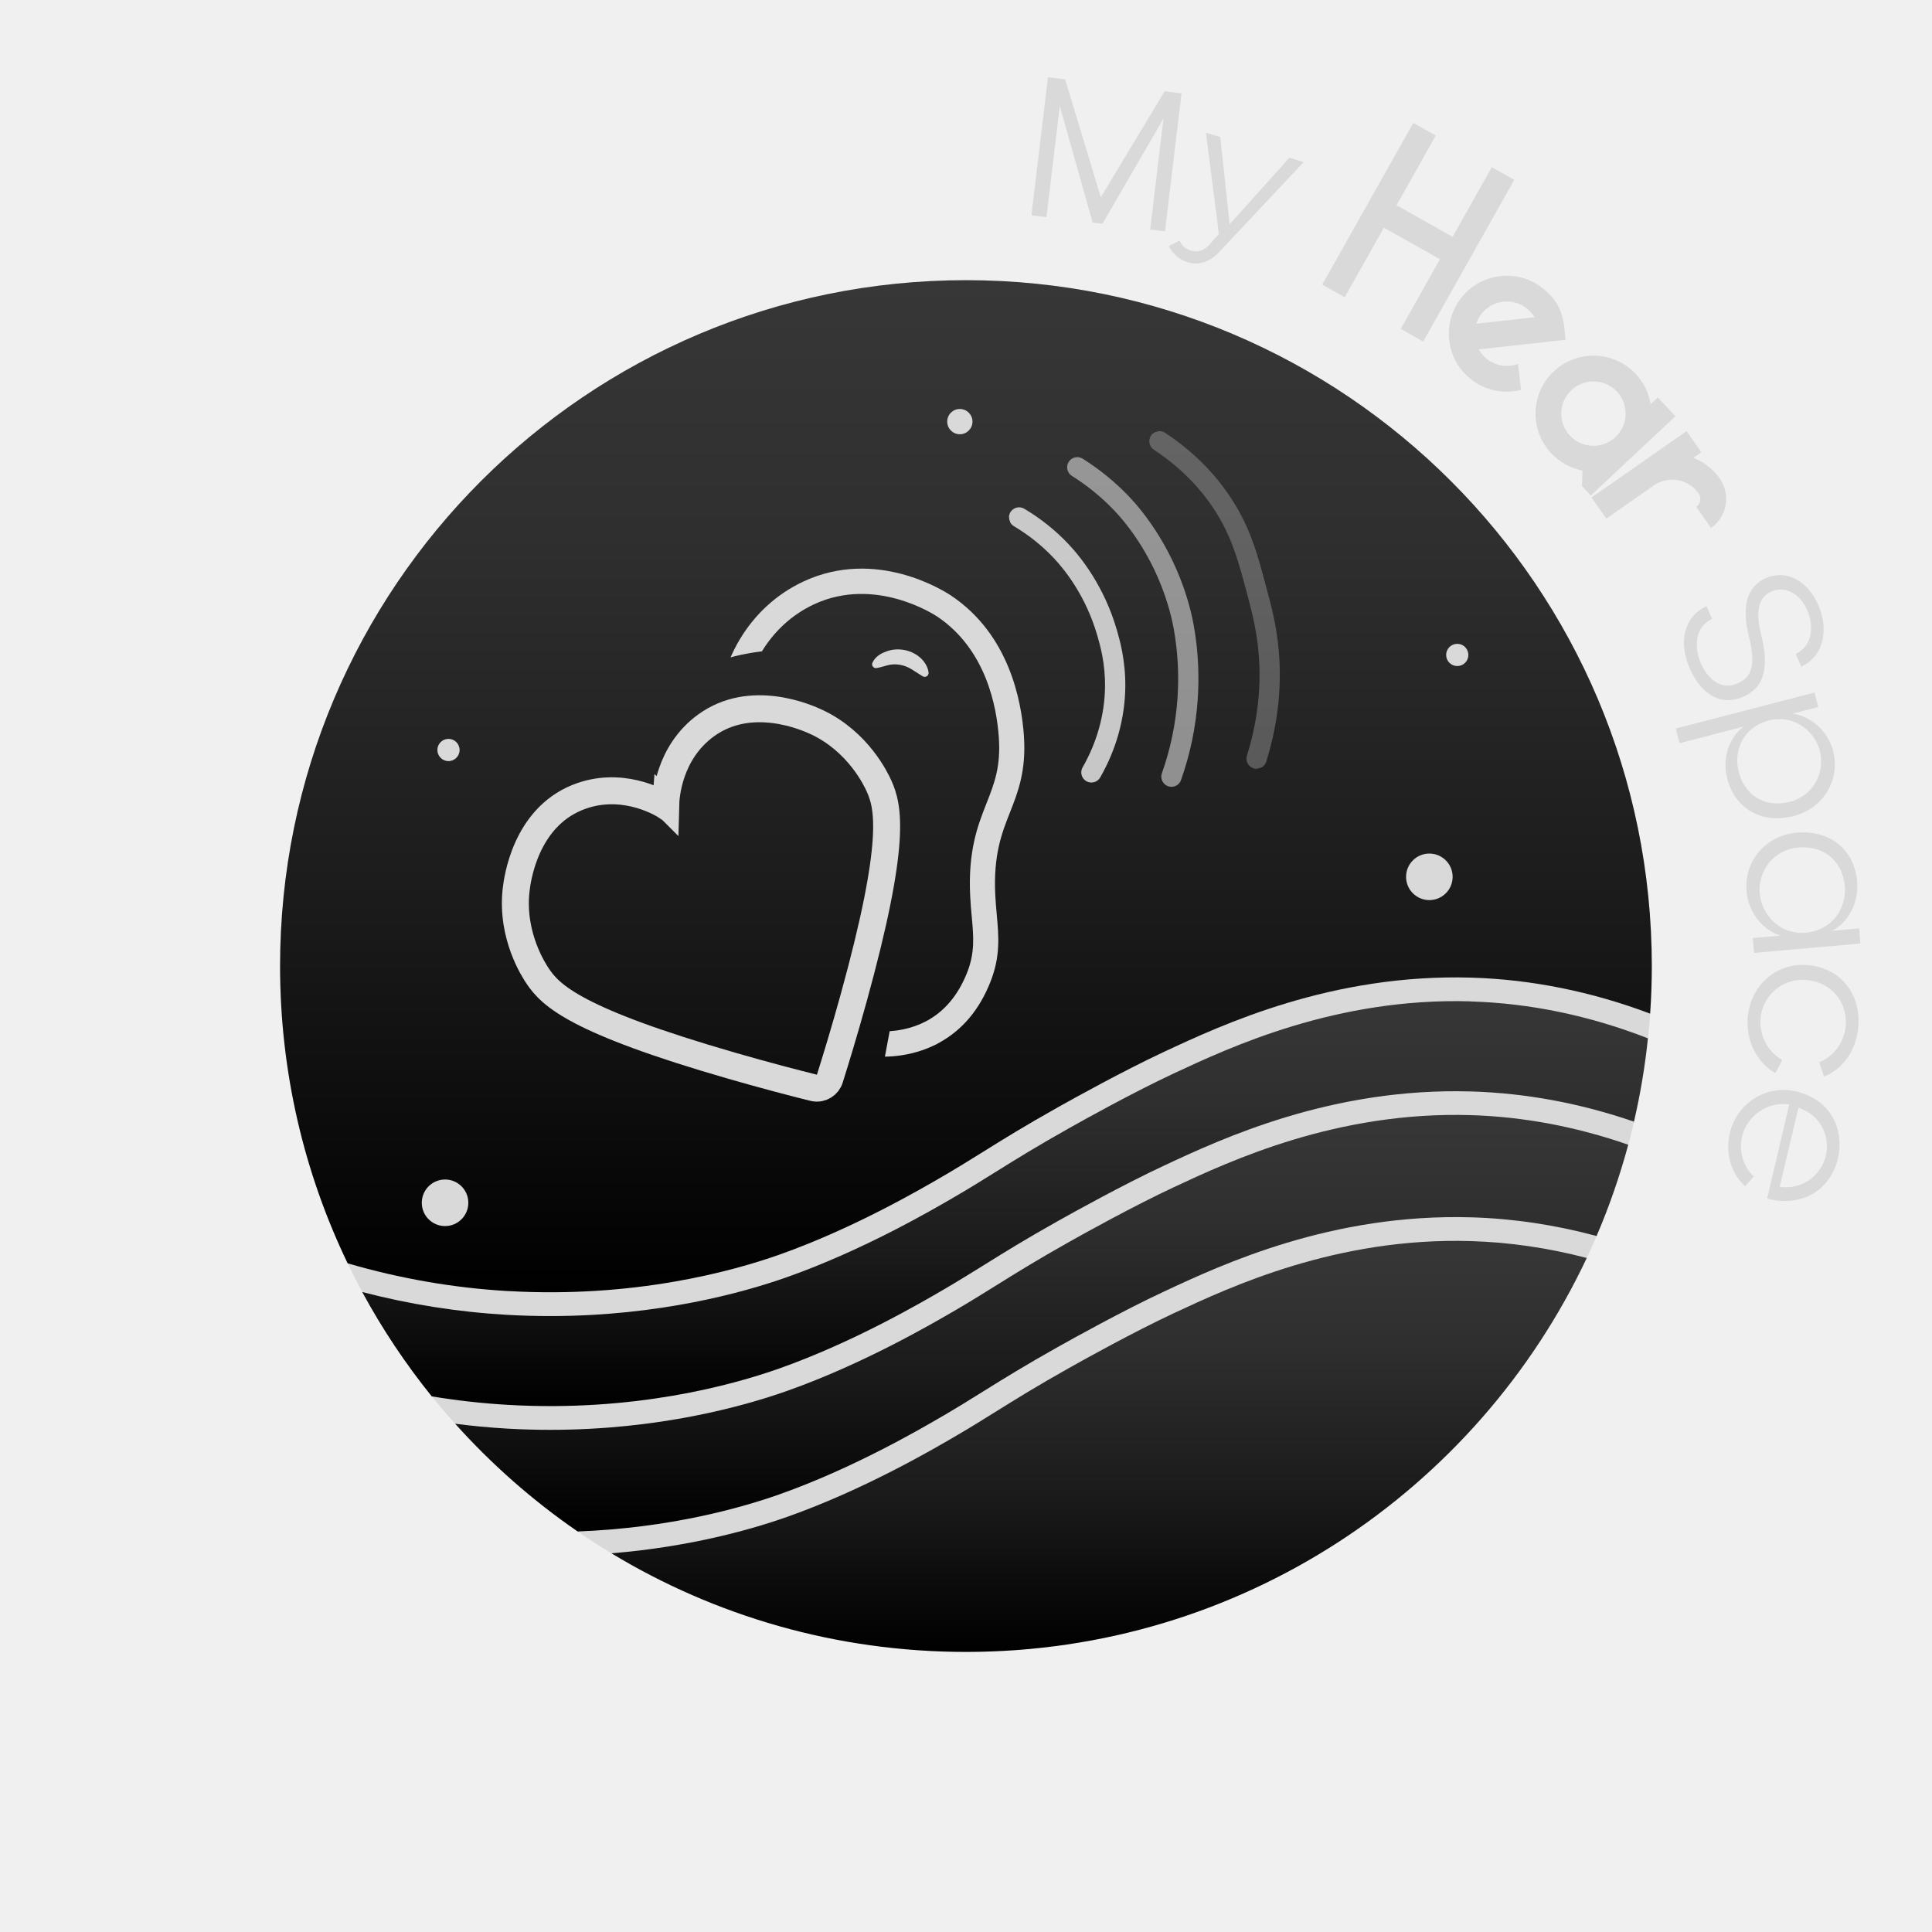
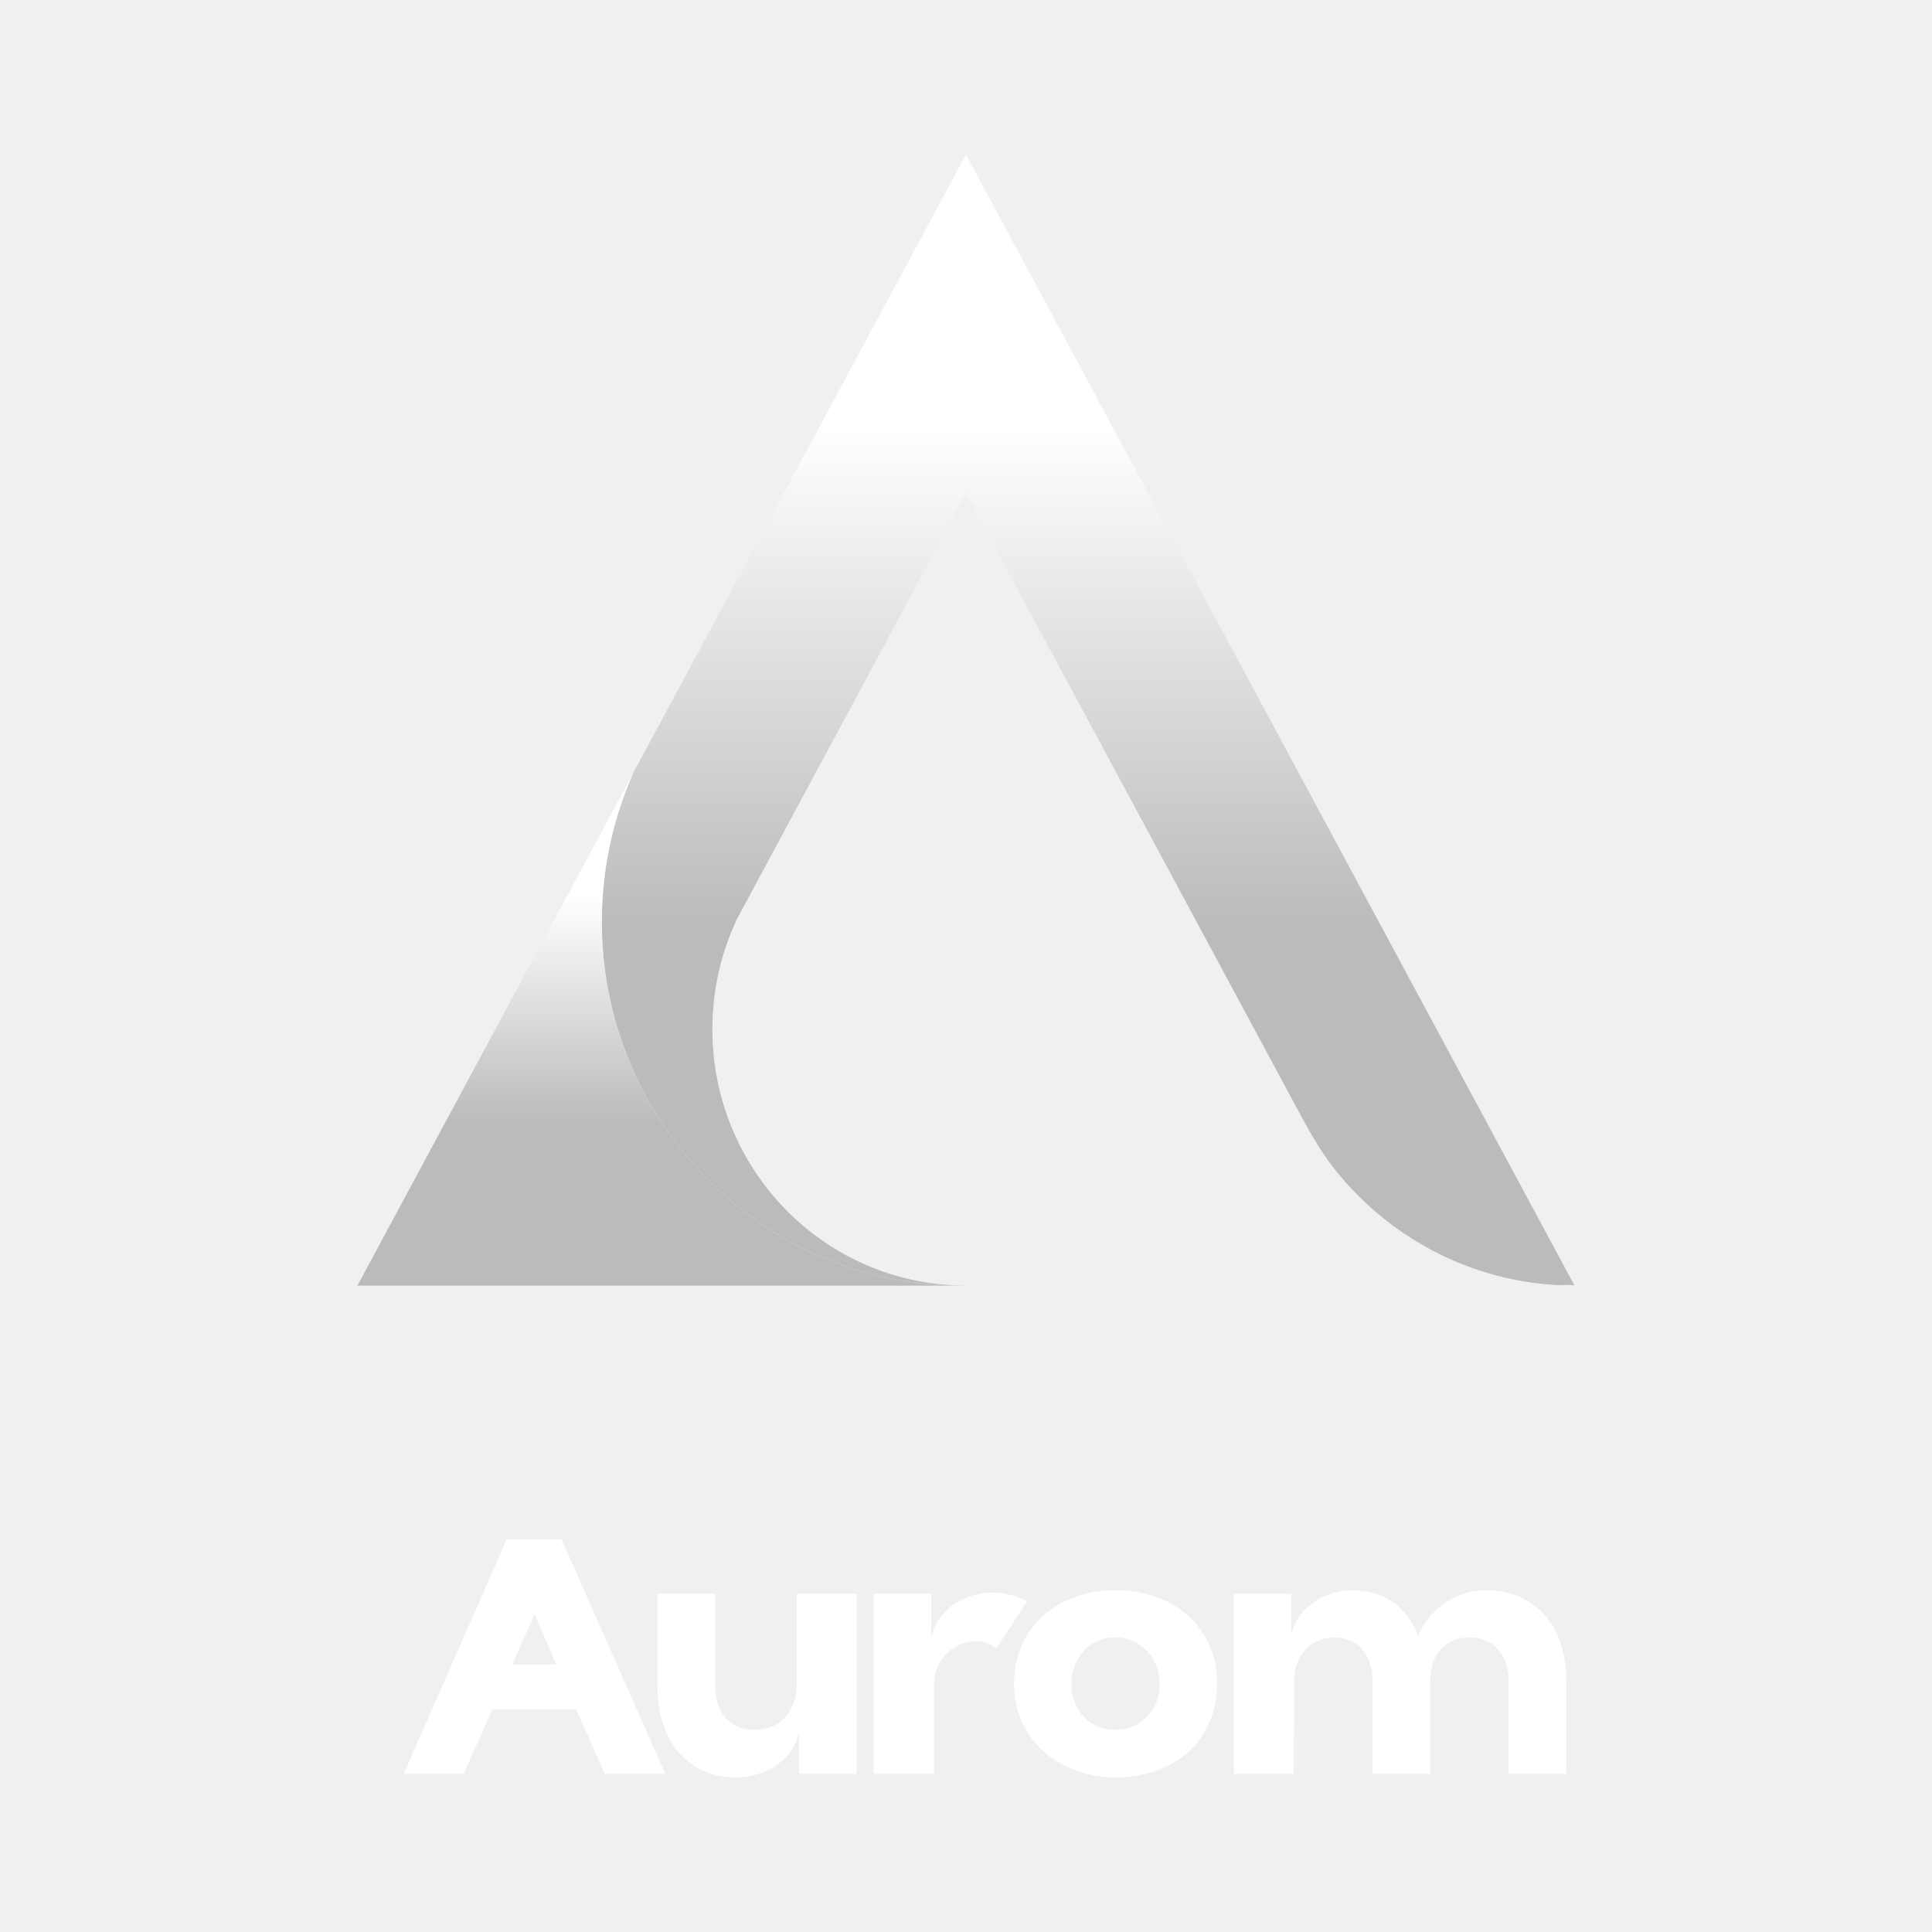
- <svg xmlns="http://www.w3.org/2000/svg" width="90" height="90" viewBox="0 0 90 90" fill="none">
-   <mask id="mask0_369_3819" style="mask-type:luminance" maskUnits="userSpaceOnUse" x="48" y="3" width="39" height="53">
-     <path d="M86.669 3.6H48.047V55.95H86.669V3.6Z" fill="white" />
-   </mask>
-   <g mask="url(#mask0_369_3819)">
-     <path d="M48.047 10.028L48.819 3.6L49.618 3.696L51.28 9.19L54.253 4.252L55.041 4.346L54.27 10.774L53.578 10.691L54.199 5.519L51.358 10.424L50.9 10.369L49.369 4.94L48.748 10.111L48.047 10.028Z" fill="#D9D9D9" />
-     <path d="M54.956 11.212C55.112 11.648 55.817 11.962 56.314 11.426L56.779 10.9L56.178 6.183L56.845 6.382L57.282 10.445L60.065 7.349L60.732 7.548L56.786 11.75C55.927 12.669 54.843 12.251 54.445 11.466L54.952 11.208L54.956 11.212Z" fill="#D9D9D9" />
-     <path d="M69.495 7.788L70.541 8.378L66.298 15.911L65.252 15.32L67.079 12.076L64.467 10.605L62.64 13.849L61.594 13.259L65.837 5.727L66.883 6.317L65.056 9.561L67.667 11.032L69.495 7.788Z" fill="#D9D9D9" />
-     <path d="M72.925 15.83L68.886 16.276C68.981 16.444 69.108 16.596 69.267 16.723C69.692 17.058 70.241 17.125 70.713 16.952L70.857 18.164C70.072 18.362 69.208 18.207 68.523 17.668C67.351 16.745 67.148 15.049 68.07 13.875C68.993 12.704 70.69 12.5 71.863 13.423C72.76 14.13 72.857 14.86 72.924 15.83H72.925ZM71.485 14.78C71.394 14.626 71.273 14.484 71.122 14.366C70.472 13.854 69.529 13.966 69.017 14.616C68.904 14.76 68.822 14.916 68.77 15.08L71.485 14.778V14.78Z" fill="#D9D9D9" />
-     <path d="M78.047 19.392L74.106 23.083L73.695 22.645L73.719 21.919C73.177 21.815 72.665 21.545 72.26 21.112C71.241 20.024 71.297 18.315 72.385 17.296C73.474 16.277 75.183 16.334 76.202 17.422C76.581 17.827 76.81 18.317 76.895 18.826L77.226 18.515L78.047 19.392ZM75.254 20.36C75.858 19.794 75.889 18.846 75.323 18.243C74.756 17.638 73.808 17.607 73.205 18.174C72.6 18.74 72.569 19.688 73.135 20.293C73.702 20.898 74.65 20.929 75.254 20.362V20.36Z" fill="#D9D9D9" />
-     <path d="M80.113 22.295C80.636 23.042 80.452 24.072 79.706 24.593L79.017 23.609C79.221 23.467 79.27 23.187 79.128 22.984C78.654 22.306 77.719 22.139 77.041 22.613L74.829 24.161L74.141 23.176L78.567 20.083L79.255 21.067L78.883 21.327C79.364 21.514 79.797 21.841 80.115 22.295H80.113Z" fill="#D9D9D9" />
-     <path d="M79.498 28.238L79.756 28.832C78.849 29.257 78.985 30.332 79.22 30.872C79.508 31.538 80.095 32.171 80.889 31.858C81.648 31.56 81.779 30.926 81.487 29.715C81.131 28.329 81.323 27.346 82.264 26.927C83.248 26.509 84.224 27.081 84.709 28.196C85.19 29.302 84.977 30.561 83.909 31.057L83.651 30.463C84.476 30.073 84.489 29.116 84.187 28.423C83.898 27.757 83.248 27.248 82.525 27.552C81.928 27.8 81.761 28.451 82.037 29.551C82.431 31.122 82.197 32.06 81.123 32.494C79.997 32.93 79.131 32.142 78.686 31.072C78.219 29.949 78.402 28.745 79.498 28.238Z" fill="#D9D9D9" />
-     <path d="M78.062 33.939L84.527 32.261L84.701 32.935L83.506 33.245C84.356 33.36 85.144 34.055 85.388 34.954C85.745 36.331 84.942 37.653 83.568 38.011C82.02 38.413 80.803 37.624 80.46 36.264C80.218 35.334 80.536 34.369 81.221 33.848L78.24 34.622L78.062 33.939ZM83.393 37.346C84.494 37.061 85.03 35.959 84.774 34.972C84.508 33.988 83.502 33.276 82.411 33.559C81.196 33.875 80.74 34.965 80.996 35.953C81.245 36.952 82.122 37.677 83.393 37.346Z" fill="#D9D9D9" />
-     <path d="M83.692 38.791C85.314 38.648 86.397 39.645 86.511 41.063C86.597 42.031 86.126 42.949 85.345 43.361L86.606 43.25L86.667 43.953L81.714 44.391L81.652 43.697L82.942 43.583C82.101 43.323 81.447 42.493 81.364 41.546C81.227 40.112 82.254 38.918 83.69 38.791H83.692ZM84.104 43.45C85.365 43.339 86.023 42.306 85.941 41.279C85.85 40.244 85.092 39.365 83.754 39.483C82.6 39.585 81.883 40.604 81.974 41.628C82.076 42.663 82.96 43.55 84.104 43.448V43.45Z" fill="#D9D9D9" />
-     <path d="M84.162 44.956C85.766 45.072 86.679 46.309 86.57 47.806C86.489 48.921 85.833 49.827 84.965 50.147L84.747 49.482C85.455 49.199 85.929 48.516 85.984 47.762C86.06 46.716 85.344 45.739 84.111 45.65C82.976 45.568 82.086 46.436 82.012 47.464C81.954 48.256 82.362 49.005 83.023 49.377L82.704 49.993C81.883 49.52 81.334 48.545 81.414 47.43C81.521 45.962 82.684 44.856 84.16 44.954L84.162 44.956Z" fill="#D9D9D9" />
-     <path d="M83.685 50.846C85.289 51.225 85.934 52.63 85.618 53.964C85.312 55.252 84.21 56.16 82.617 55.904L82.321 55.834L83.349 51.451C82.301 51.284 81.375 52.041 81.159 52.907C81.004 53.556 81.159 54.31 81.698 54.8L81.297 55.26C80.615 54.644 80.367 53.698 80.585 52.773C80.901 51.436 82.232 50.503 83.683 50.846H83.685ZM82.906 55.289C83.999 55.438 84.846 54.72 85.055 53.832C85.263 52.955 84.828 51.943 83.778 51.603L82.904 55.289H82.906Z" fill="#D9D9D9" />
-   </g>
-   <path d="M44.998 76.954C62.644 76.954 76.949 62.649 76.949 45.003C76.949 27.357 62.644 13.052 44.998 13.052C27.352 13.052 13.047 27.357 13.047 45.003C13.047 62.649 27.352 76.954 44.998 76.954Z" fill="#D9D9D9" />
-   <path d="M43.944 65.949C44.639 65.542 45.211 65.186 45.818 64.808C46.755 64.224 47.725 63.621 49.293 62.74C49.968 62.36 52.317 61.056 54.199 60.177C56.937 58.896 62.036 56.517 68.547 56.708C70.498 56.766 72.447 57.058 74.374 57.578C74.963 56.206 75.455 54.786 75.849 53.326C73.435 52.485 70.974 52.022 68.515 51.947C62.267 51.76 57.324 54.071 54.667 55.311C52.82 56.174 50.5 57.462 49.834 57.837C48.288 58.706 47.329 59.303 46.403 59.881C45.791 60.262 45.211 60.624 44.501 61.038C43.444 61.655 40.231 63.532 36.678 64.789C34.658 65.504 30.717 66.607 25.633 66.607C24.976 66.607 24.298 66.589 23.604 66.549C22.8 66.501 21.999 66.427 21.203 66.323C22.898 68.212 24.814 69.9 26.91 71.342C31.209 71.18 34.531 70.241 36.308 69.613C39.764 68.39 42.908 66.554 43.942 65.949H43.944Z" fill="url(#paint0_linear_369_3819)" />
-   <path d="M68.513 46.647C62.265 46.462 57.323 48.77 54.666 50.011C52.818 50.874 50.499 52.161 49.832 52.538C48.286 53.406 47.328 54.003 46.401 54.581C45.789 54.962 45.21 55.324 44.499 55.738C43.442 56.355 40.229 58.232 36.676 59.489C34.657 60.204 30.715 61.307 25.631 61.307C24.974 61.307 24.297 61.289 23.603 61.249C21.325 61.118 19.076 60.76 16.875 60.188C17.807 61.91 18.893 63.535 20.113 65.048C21.287 65.243 22.473 65.375 23.665 65.444C29.531 65.784 34.103 64.527 36.304 63.748C39.757 62.526 42.903 60.689 43.936 60.086C44.634 59.679 45.206 59.322 45.813 58.946C46.75 58.361 47.72 57.758 49.287 56.877C49.963 56.497 52.312 55.193 54.193 54.314C56.932 53.033 62.031 50.652 68.542 50.845C71.083 50.921 73.624 51.393 76.116 52.252C76.41 50.984 76.628 49.688 76.766 48.369C74.058 47.312 71.283 46.734 68.51 46.651L68.513 46.647Z" fill="url(#paint1_linear_369_3819)" />
-   <path d="M23.671 60.142C29.537 60.481 34.109 59.224 36.31 58.445C39.763 57.223 42.909 55.387 43.943 54.784C44.64 54.377 45.212 54.019 45.819 53.643C46.756 53.058 47.726 52.455 49.294 51.574C49.969 51.194 52.318 49.89 54.199 49.011C56.938 47.731 62.037 45.35 68.548 45.542C71.344 45.626 74.139 46.19 76.869 47.219C76.92 46.486 76.947 45.747 76.947 45.003C76.947 27.357 62.643 13.052 44.998 13.052C27.352 13.052 13.047 27.357 13.047 45.003C13.047 49.963 14.178 54.66 16.195 58.85C18.628 59.562 21.131 59.996 23.669 60.144L23.671 60.142Z" fill="url(#paint2_linear_369_3819)" />
-   <path d="M68.518 57.815C62.27 57.628 57.327 59.939 54.67 61.179C52.823 62.042 50.504 63.33 49.837 63.706C48.291 64.574 47.332 65.171 46.406 65.749C45.794 66.13 45.215 66.492 44.504 66.906C43.449 67.524 40.236 69.4 36.681 70.657C35.057 71.231 32.188 72.057 28.484 72.359C33.303 75.274 38.955 76.952 44.998 76.952C57.78 76.952 68.807 69.445 73.916 58.602C72.129 58.133 70.321 57.868 68.518 57.815Z" fill="url(#paint3_linear_369_3819)" />
-   <path d="M20.733 57.115C21.332 57.115 21.817 56.63 21.817 56.031C21.817 55.432 21.332 54.946 20.733 54.946C20.134 54.946 19.648 55.432 19.648 56.031C19.648 56.63 20.134 57.115 20.733 57.115Z" fill="#D9D9D9" />
-   <path d="M66.584 41.93C67.183 41.93 67.669 41.445 67.669 40.846C67.669 40.247 67.183 39.762 66.584 39.762C65.986 39.762 65.5 40.247 65.5 40.846C65.5 41.445 65.986 41.93 66.584 41.93Z" fill="#D9D9D9" />
-   <path d="M67.885 31.027C68.171 31.027 68.402 30.796 68.402 30.51C68.402 30.224 68.171 29.992 67.885 29.992C67.599 29.992 67.367 30.224 67.367 30.51C67.367 30.796 67.599 31.027 67.885 31.027Z" fill="#D9D9D9" />
-   <path d="M20.893 35.455C21.178 35.455 21.41 35.223 21.41 34.937C21.41 34.652 21.178 34.42 20.893 34.42C20.607 34.42 20.375 34.652 20.375 34.937C20.375 35.223 20.607 35.455 20.893 35.455Z" fill="#D9D9D9" />
-   <path d="M44.713 20.229C45.038 20.229 45.302 19.965 45.302 19.64C45.302 19.315 45.038 19.052 44.713 19.052C44.389 19.052 44.125 19.315 44.125 19.64C44.125 19.965 44.389 20.229 44.713 20.229Z" fill="#D9D9D9" />
-   <path d="M31.013 37.469C31.021 37.156 31.13 35.078 32.882 33.799C34.974 32.273 37.558 33.407 38.064 33.647C39.989 34.56 40.809 36.308 40.946 36.609C41.384 37.58 41.787 39.174 39.767 46.49C39.322 48.102 38.921 49.404 38.66 50.234C38.57 50.543 38.263 50.735 37.945 50.68L37.911 50.674C37.897 50.672 37.883 50.668 37.868 50.664C37.02 50.452 35.708 50.113 34.113 49.653C26.812 47.547 25.663 46.372 25.061 45.49C24.875 45.216 23.813 43.605 24.039 41.488C24.099 40.931 24.482 38.139 26.879 37.156C28.887 36.334 30.668 37.347 30.939 37.503L31.005 37.547L31.011 37.467L31.013 37.469Z" stroke="#D9D9D9" stroke-width="1.256" stroke-miterlimit="10" />
-   <mask id="mask1_369_3819" style="mask-type:luminance" maskUnits="userSpaceOnUse" x="32" y="23" width="20" height="29">
-     <path d="M32.281 31.145C32.677 31.145 37.52 28.805 40.149 31.858C42.778 34.91 42.185 36.493 42.185 36.493L42.383 43.03L41.195 49.368L40.997 51.547C40.997 51.547 50.505 46.793 50.703 46.793C50.901 46.793 51.495 39.068 51.099 35.899C50.703 32.73 48.92 27.976 48.127 26.985C47.335 25.995 45.553 24.41 44.166 24.014C42.779 23.618 37.431 23.42 37.035 23.618L32.281 31.145Z" fill="white" />
-   </mask>
-   <g mask="url(#mask1_369_3819)">
-     <path d="M43.762 48.568C44.83 47.98 45.63 47.029 46.139 45.736C46.611 44.543 46.524 43.6 46.432 42.6C46.407 42.311 46.379 42.01 46.363 41.691C46.272 39.813 46.666 38.811 47.049 37.842C47.423 36.893 47.809 35.911 47.698 34.282C47.583 32.615 46.993 29.552 44.319 27.754C43.97 27.52 40.815 25.509 37.424 27.09C34.918 28.261 33.347 30.895 33.425 33.811C33.432 34.134 33.702 34.39 34.027 34.382C34.35 34.374 34.605 34.104 34.597 33.779C34.532 31.333 35.835 29.122 37.919 28.152C40.773 26.821 43.548 28.647 43.666 28.726C45.926 30.246 46.431 32.908 46.53 34.362C46.623 35.727 46.316 36.507 45.959 37.412C45.551 38.446 45.09 39.619 45.195 41.748C45.212 42.093 45.24 42.406 45.268 42.707C45.353 43.638 45.42 44.373 45.052 45.306C44.63 46.373 43.978 47.142 43.109 47.59C41.863 48.233 39.969 48.287 38.757 47.148C38.064 46.494 37.812 45.662 37.723 45.08C37.673 44.759 37.376 44.539 37.055 44.589C36.737 44.638 36.515 44.935 36.564 45.256C36.681 46.021 37.016 47.12 37.955 48.002C39.638 49.586 42.085 49.44 43.648 48.632C43.687 48.612 43.727 48.59 43.764 48.568H43.762Z" fill="#D9D9D9" />
-     <path d="M40.86 31.116C41.084 31.074 41.26 31.007 41.439 30.969C41.795 30.908 42.138 30.981 42.449 31.167C42.609 31.262 42.788 31.389 42.98 31.504C43.067 31.555 43.18 31.53 43.231 31.443C43.253 31.405 43.261 31.363 43.257 31.323C43.237 31.179 43.188 31.056 43.118 30.937C42.754 30.329 41.904 30.093 41.259 30.359C40.999 30.452 40.765 30.61 40.642 30.87C40.575 31.013 40.714 31.163 40.862 31.116H40.86Z" fill="#D9D9D9" />
-   </g>
-   <mask id="mask2_369_3819" style="mask-type:luminance" maskUnits="userSpaceOnUse" x="46" y="19" width="16" height="20">
-     <path d="M56.712 19.287L46.359 22.242L50.861 38.012L61.214 35.057L56.712 19.287Z" fill="white" />
-   </mask>
-   <g mask="url(#mask2_369_3819)">
-     <mask id="mask3_369_3819" style="mask-type:luminance" maskUnits="userSpaceOnUse" x="46" y="19" width="16" height="19">
-       <path d="M56.848 19.308L46.453 22.094L50.698 37.935L61.093 35.15L56.848 19.308Z" fill="white" />
-     </mask>
-     <g mask="url(#mask3_369_3819)">
-       <path opacity="0.9" d="M50.964 36.437C50.847 36.469 50.719 36.455 50.606 36.391C50.379 36.26 50.302 35.971 50.432 35.745C51.1 34.583 51.461 33.286 51.476 31.994C51.489 30.89 51.249 30.064 51.121 29.62C50.59 27.778 49.617 26.556 49.084 25.992C48.541 25.417 47.918 24.919 47.231 24.512C47.007 24.378 46.933 24.089 47.066 23.864C47.2 23.64 47.489 23.566 47.713 23.699C48.475 24.151 49.168 24.704 49.771 25.343C50.363 25.97 51.443 27.324 52.03 29.357C52.161 29.813 52.435 30.761 52.421 32.004C52.404 33.458 52 34.913 51.252 36.215C51.187 36.329 51.082 36.405 50.965 36.436L50.964 36.437Z" fill="#D9D9D9" />
-       <path opacity="0.6" d="M54.693 36.637C54.603 36.661 54.507 36.659 54.413 36.626C54.166 36.539 54.038 36.269 54.125 36.023C54.526 34.893 54.77 33.716 54.852 32.524C54.979 30.672 54.684 29.239 54.552 28.708C53.894 26.072 52.481 24.381 51.904 23.777C51.319 23.164 50.656 22.623 49.932 22.168C49.711 22.029 49.645 21.737 49.784 21.516C49.923 21.295 50.214 21.229 50.436 21.368C51.225 21.865 51.949 22.455 52.588 23.124C53.217 23.783 54.757 25.623 55.469 28.479C55.612 29.052 55.931 30.602 55.794 32.589C55.707 33.866 55.445 35.128 55.016 36.338C54.962 36.491 54.838 36.598 54.693 36.637Z" fill="#D9D9D9" />
-       <path opacity="0.3" d="M58.659 35.798C58.575 35.821 58.484 35.821 58.395 35.793C58.146 35.715 58.008 35.449 58.086 35.2C58.534 33.771 58.728 32.318 58.662 30.882C58.6 29.535 58.324 28.509 58.056 27.517C57.703 26.206 57.424 25.171 56.765 24.058C56.043 22.839 55.029 21.793 53.751 20.949C53.534 20.805 53.474 20.512 53.617 20.294C53.761 20.077 54.054 20.017 54.272 20.16C55.67 21.083 56.782 22.233 57.577 23.576C58.303 24.801 58.597 25.891 58.968 27.272C59.248 28.313 59.538 29.389 59.605 30.839C59.676 32.386 59.467 33.949 58.985 35.484C58.935 35.644 58.807 35.758 58.657 35.799L58.659 35.798Z" fill="#D9D9D9" />
-     </g>
+ <svg xmlns="http://www.w3.org/2000/svg" width="400" height="400" viewBox="0 0 400 400" fill="none">
+   <path d="M96.02 367.262H83.566L104.906 318.717H116.267L137.752 367.262H125.225L119.326 353.949H101.92L96.02 367.262ZM110.659 334.237L106.071 344.608H115.175L110.659 334.237Z" fill="white" />
+   <path d="M152.659 367.998C143.045 368.145 136.126 361.157 136.126 349.095V329.971H148.07V349.095C148.07 354.685 151.202 358.289 156.446 358.142C161.762 358.068 164.967 354.17 164.967 348.359V329.971H177.348V367.262H165.477V358.436C164.093 364.982 157.975 367.924 152.659 367.998Z" fill="white" />
+   <path d="M193.389 367.262H180.863V329.971H192.807V339.018C194.773 330.706 204.969 327.323 212.616 331.589L206.28 341.298C201.91 337.547 193.389 341.224 193.389 348.653V367.262Z" fill="white" />
+   <path d="M230.927 367.998C219.638 367.998 210.025 360.422 209.952 348.8C209.806 336.811 219.201 329.235 230.927 329.235C242.871 329.235 252.12 336.811 251.975 348.8C251.902 360.275 243.235 367.998 230.927 367.998ZM230.854 358.142C236.171 358.142 240.104 354.17 240.104 348.727C240.104 343.357 236.316 339.018 230.854 339.018C225.61 339.018 221.823 343.21 221.823 348.727C221.823 354.023 225.61 358.142 230.854 358.142Z" fill="white" />
+   <path d="M267.852 367.262H255.471V329.971H267.342V338.576C268.58 332.545 274.552 329.309 279.796 329.235C286.351 329.161 291.157 332.471 293.634 338.65C296.183 332.618 302.082 329.088 307.981 329.235C317.376 329.382 324.295 336.076 324.295 348.138V367.262H312.351V348.138C312.351 342.622 309.219 338.944 304.121 339.018C298.95 339.165 296.11 342.622 296.11 348.212V367.262H284.166V348.138C284.166 342.548 281.034 338.871 276.009 339.018C271.129 339.165 267.925 342.99 267.925 348.065L267.852 367.262Z" fill="white" />
+   <g clip-path="url(#clip0_137_4)">
+     <path d="M326.001 266.171C325.879 265.94 322.807 266.094 322.403 266.071C321.168 266.002 319.941 265.894 318.713 265.755C316.296 265.478 313.895 265.062 311.524 264.5C306.889 263.415 302.376 261.79 298.091 259.68C289.682 255.53 282.219 249.494 276.364 242.126C273.009 237.906 270.539 233.21 267.993 228.482C266.003 224.779 200.074 102.281 199.998 102.15L152.662 190.116C149.338 197.092 147.486 204.876 147.486 213.114C147.486 220.128 148.835 226.796 151.275 232.917C159.028 252.42 177.912 266.163 199.998 266.163H199.151C167.78 266.163 140.96 246.599 129.974 218.904C126.49 210.242 124.6 200.764 124.6 190.84C124.6 179.883 126.917 169.466 131.103 160.057V160.034L199.998 32C199.998 32 325.994 266.163 325.994 266.171H326.001Z" fill="url(#paint0_linear_137_4)" />
+     <path d="M199.15 266.171H74L131.101 160.064C126.916 169.481 124.598 179.891 124.598 190.847C124.598 200.771 126.489 210.249 129.973 218.911C140.966 246.606 167.786 266.171 199.15 266.171Z" fill="url(#paint1_linear_137_4)" />
  </g>
  <defs>
-     <linearGradient id="paint0_linear_369_3819" x1="48.526" y1="51.936" x2="48.526" y2="71.342" gradientUnits="userSpaceOnUse">
-       <stop stop-color="#373737" />
-       <stop offset="0.25" stop-color="#2F2F2F" />
-       <stop offset="0.63" stop-color="#1A1A1A" />
-       <stop offset="1" />
+     <linearGradient id="paint0_linear_137_4" x1="225.303" y1="32" x2="225.303" y2="266.168" gradientUnits="userSpaceOnUse">
+       <stop offset="0.24" stop-color="white" />
+       <stop offset="0.682" stop-color="#BBBBBB" />
    </linearGradient>
-     <linearGradient id="paint1_linear_369_3819" x1="46.822" y1="46.636" x2="46.822" y2="65.499" gradientUnits="userSpaceOnUse">
-       <stop stop-color="#373737" />
-       <stop offset="0.25" stop-color="#2F2F2F" />
-       <stop offset="0.63" stop-color="#1A1A1A" />
-       <stop offset="1" />
+     <linearGradient id="paint1_linear_137_4" x1="136.577" y1="160.064" x2="136.577" y2="266.169" gradientUnits="userSpaceOnUse">
+       <stop offset="0.24" stop-color="white" />
+       <stop offset="0.682" stop-color="#BBBBBB" />
    </linearGradient>
-     <linearGradient id="paint2_linear_369_3819" x1="44.998" y1="13.052" x2="44.998" y2="60.198" gradientUnits="userSpaceOnUse">
-       <stop stop-color="#373737" />
-       <stop offset="0.25" stop-color="#2F2F2F" />
-       <stop offset="0.63" stop-color="#1A1A1A" />
-       <stop offset="1" />
-     </linearGradient>
-     <linearGradient id="paint3_linear_369_3819" x1="51.201" y1="57.806" x2="51.201" y2="76.952" gradientUnits="userSpaceOnUse">
-       <stop stop-color="#373737" />
-       <stop offset="0.25" stop-color="#2F2F2F" />
-       <stop offset="0.63" stop-color="#1A1A1A" />
-       <stop offset="1" />
-     </linearGradient>
+     <clipPath id="clip0_137_4">
+       <rect width="252" height="234.171" fill="white" transform="translate(74 32)" />
+     </clipPath>
  </defs>
</svg>
